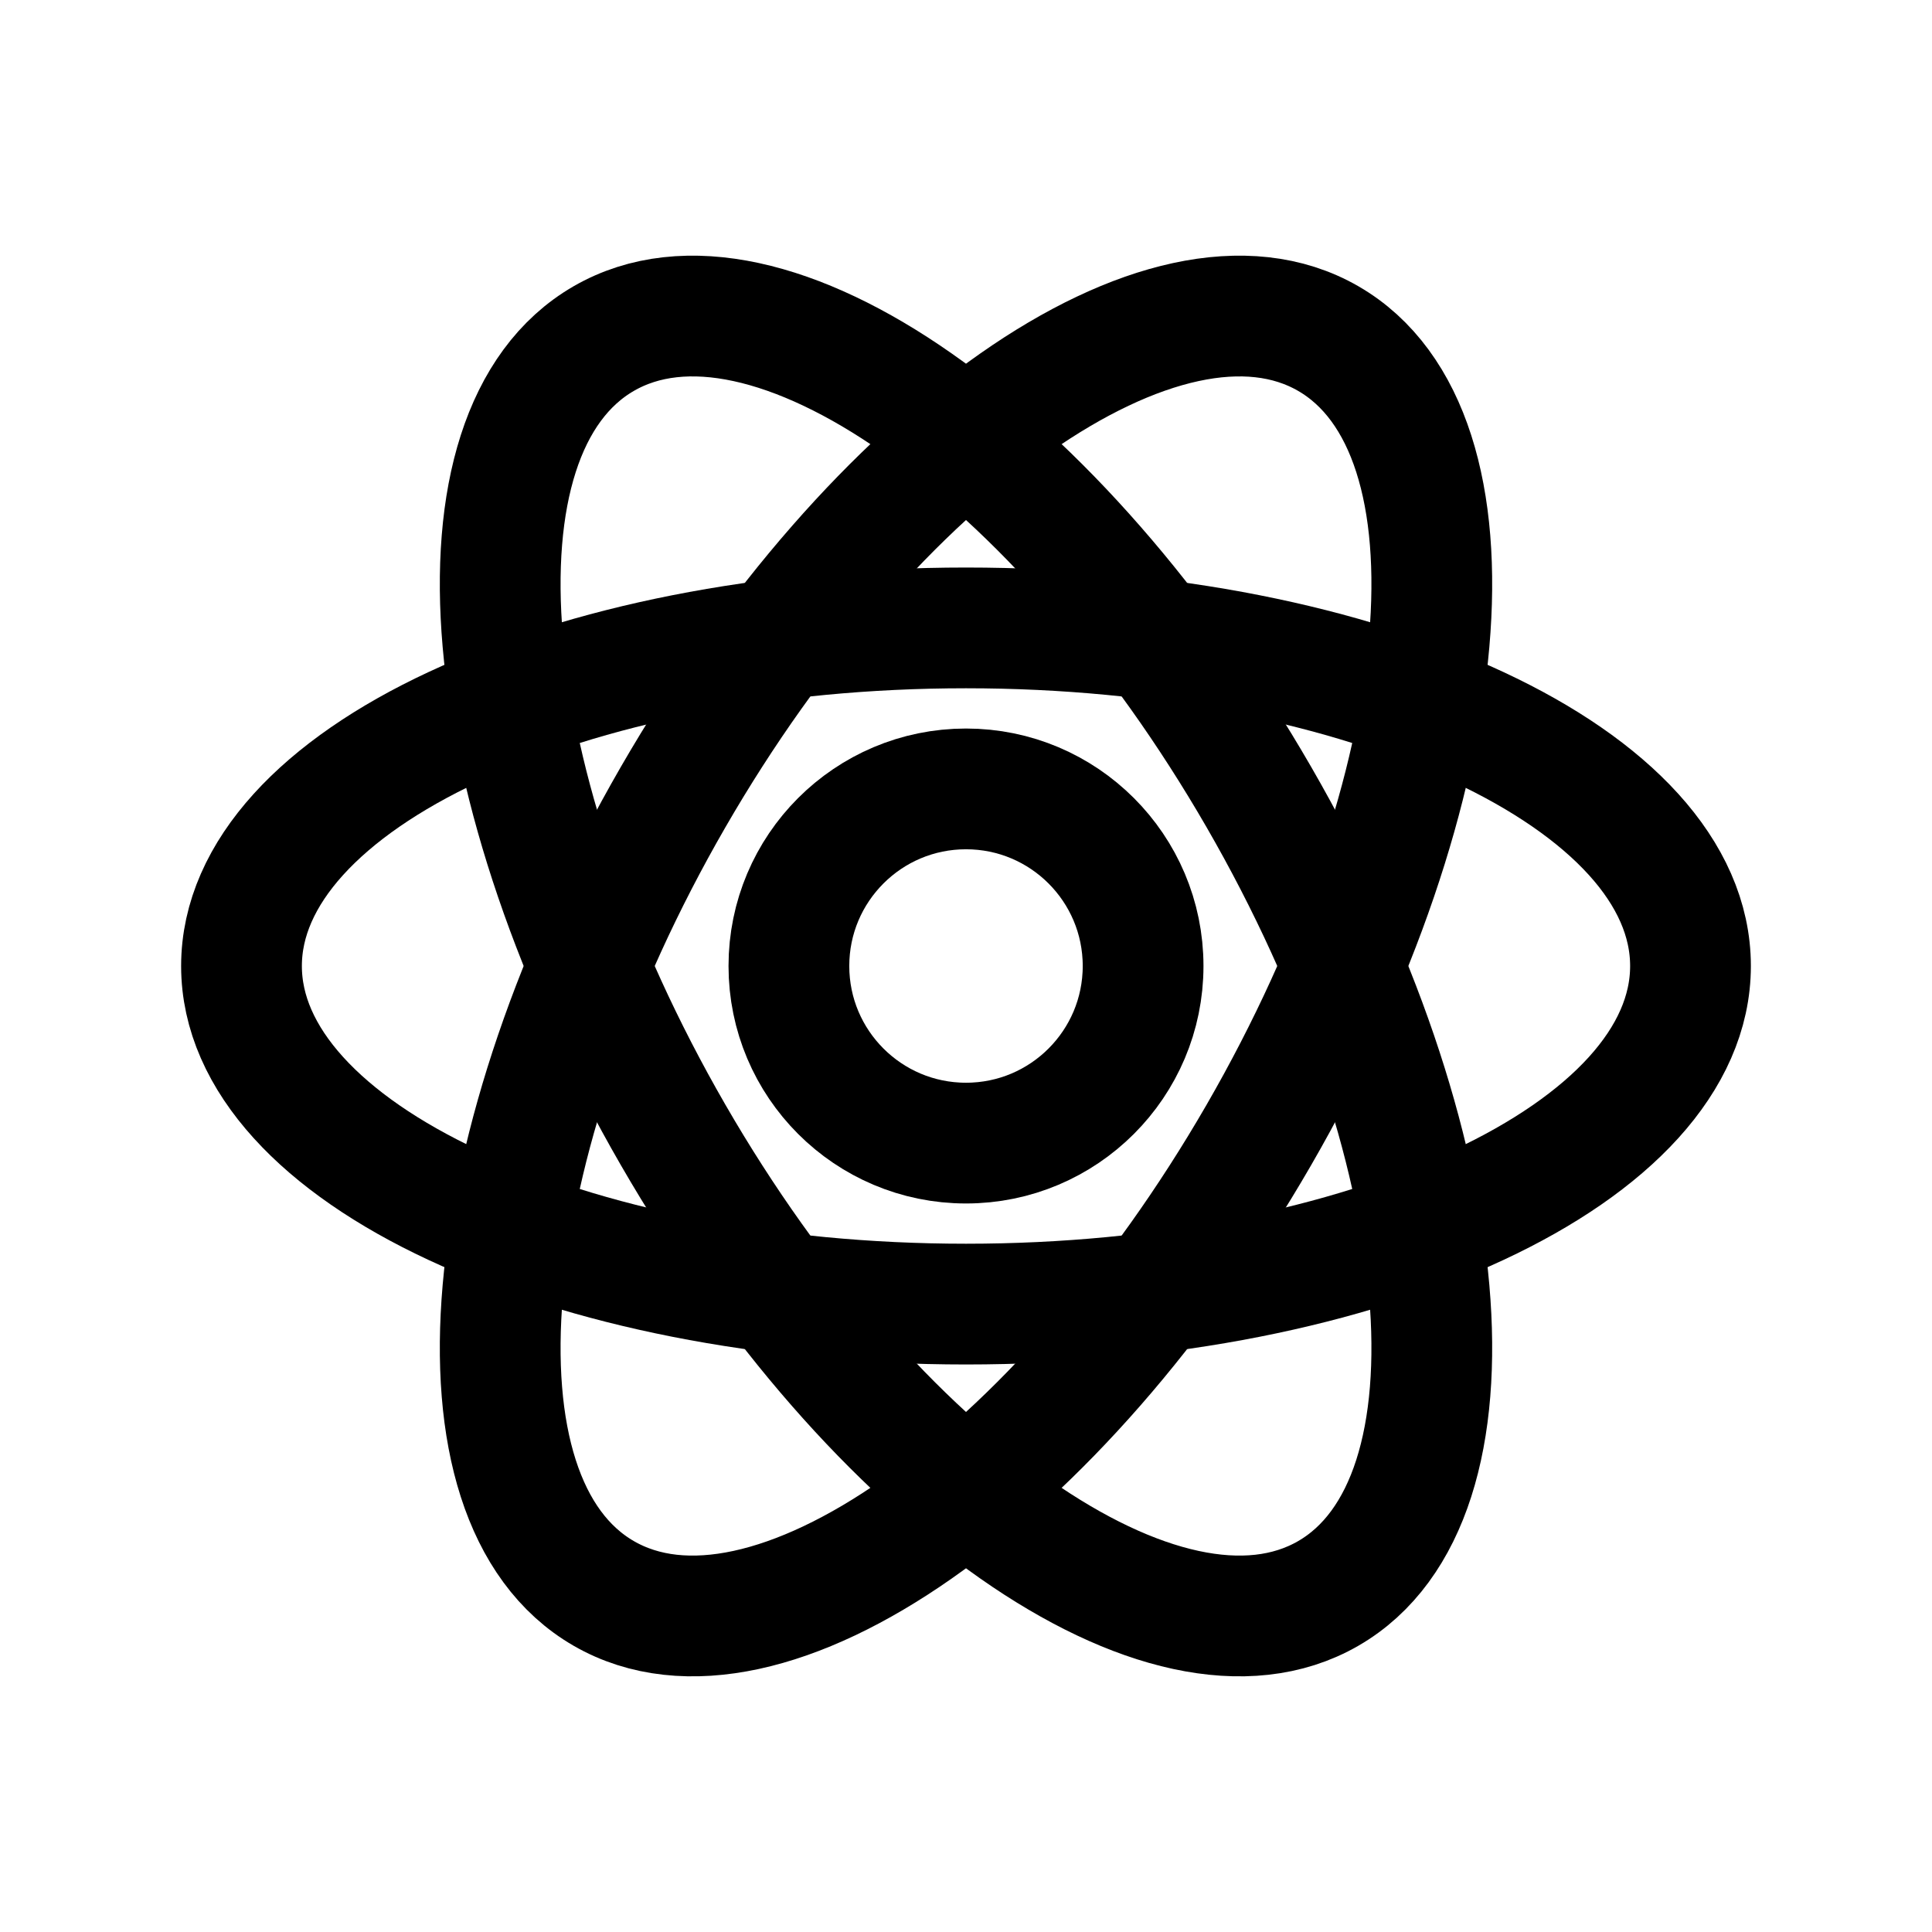
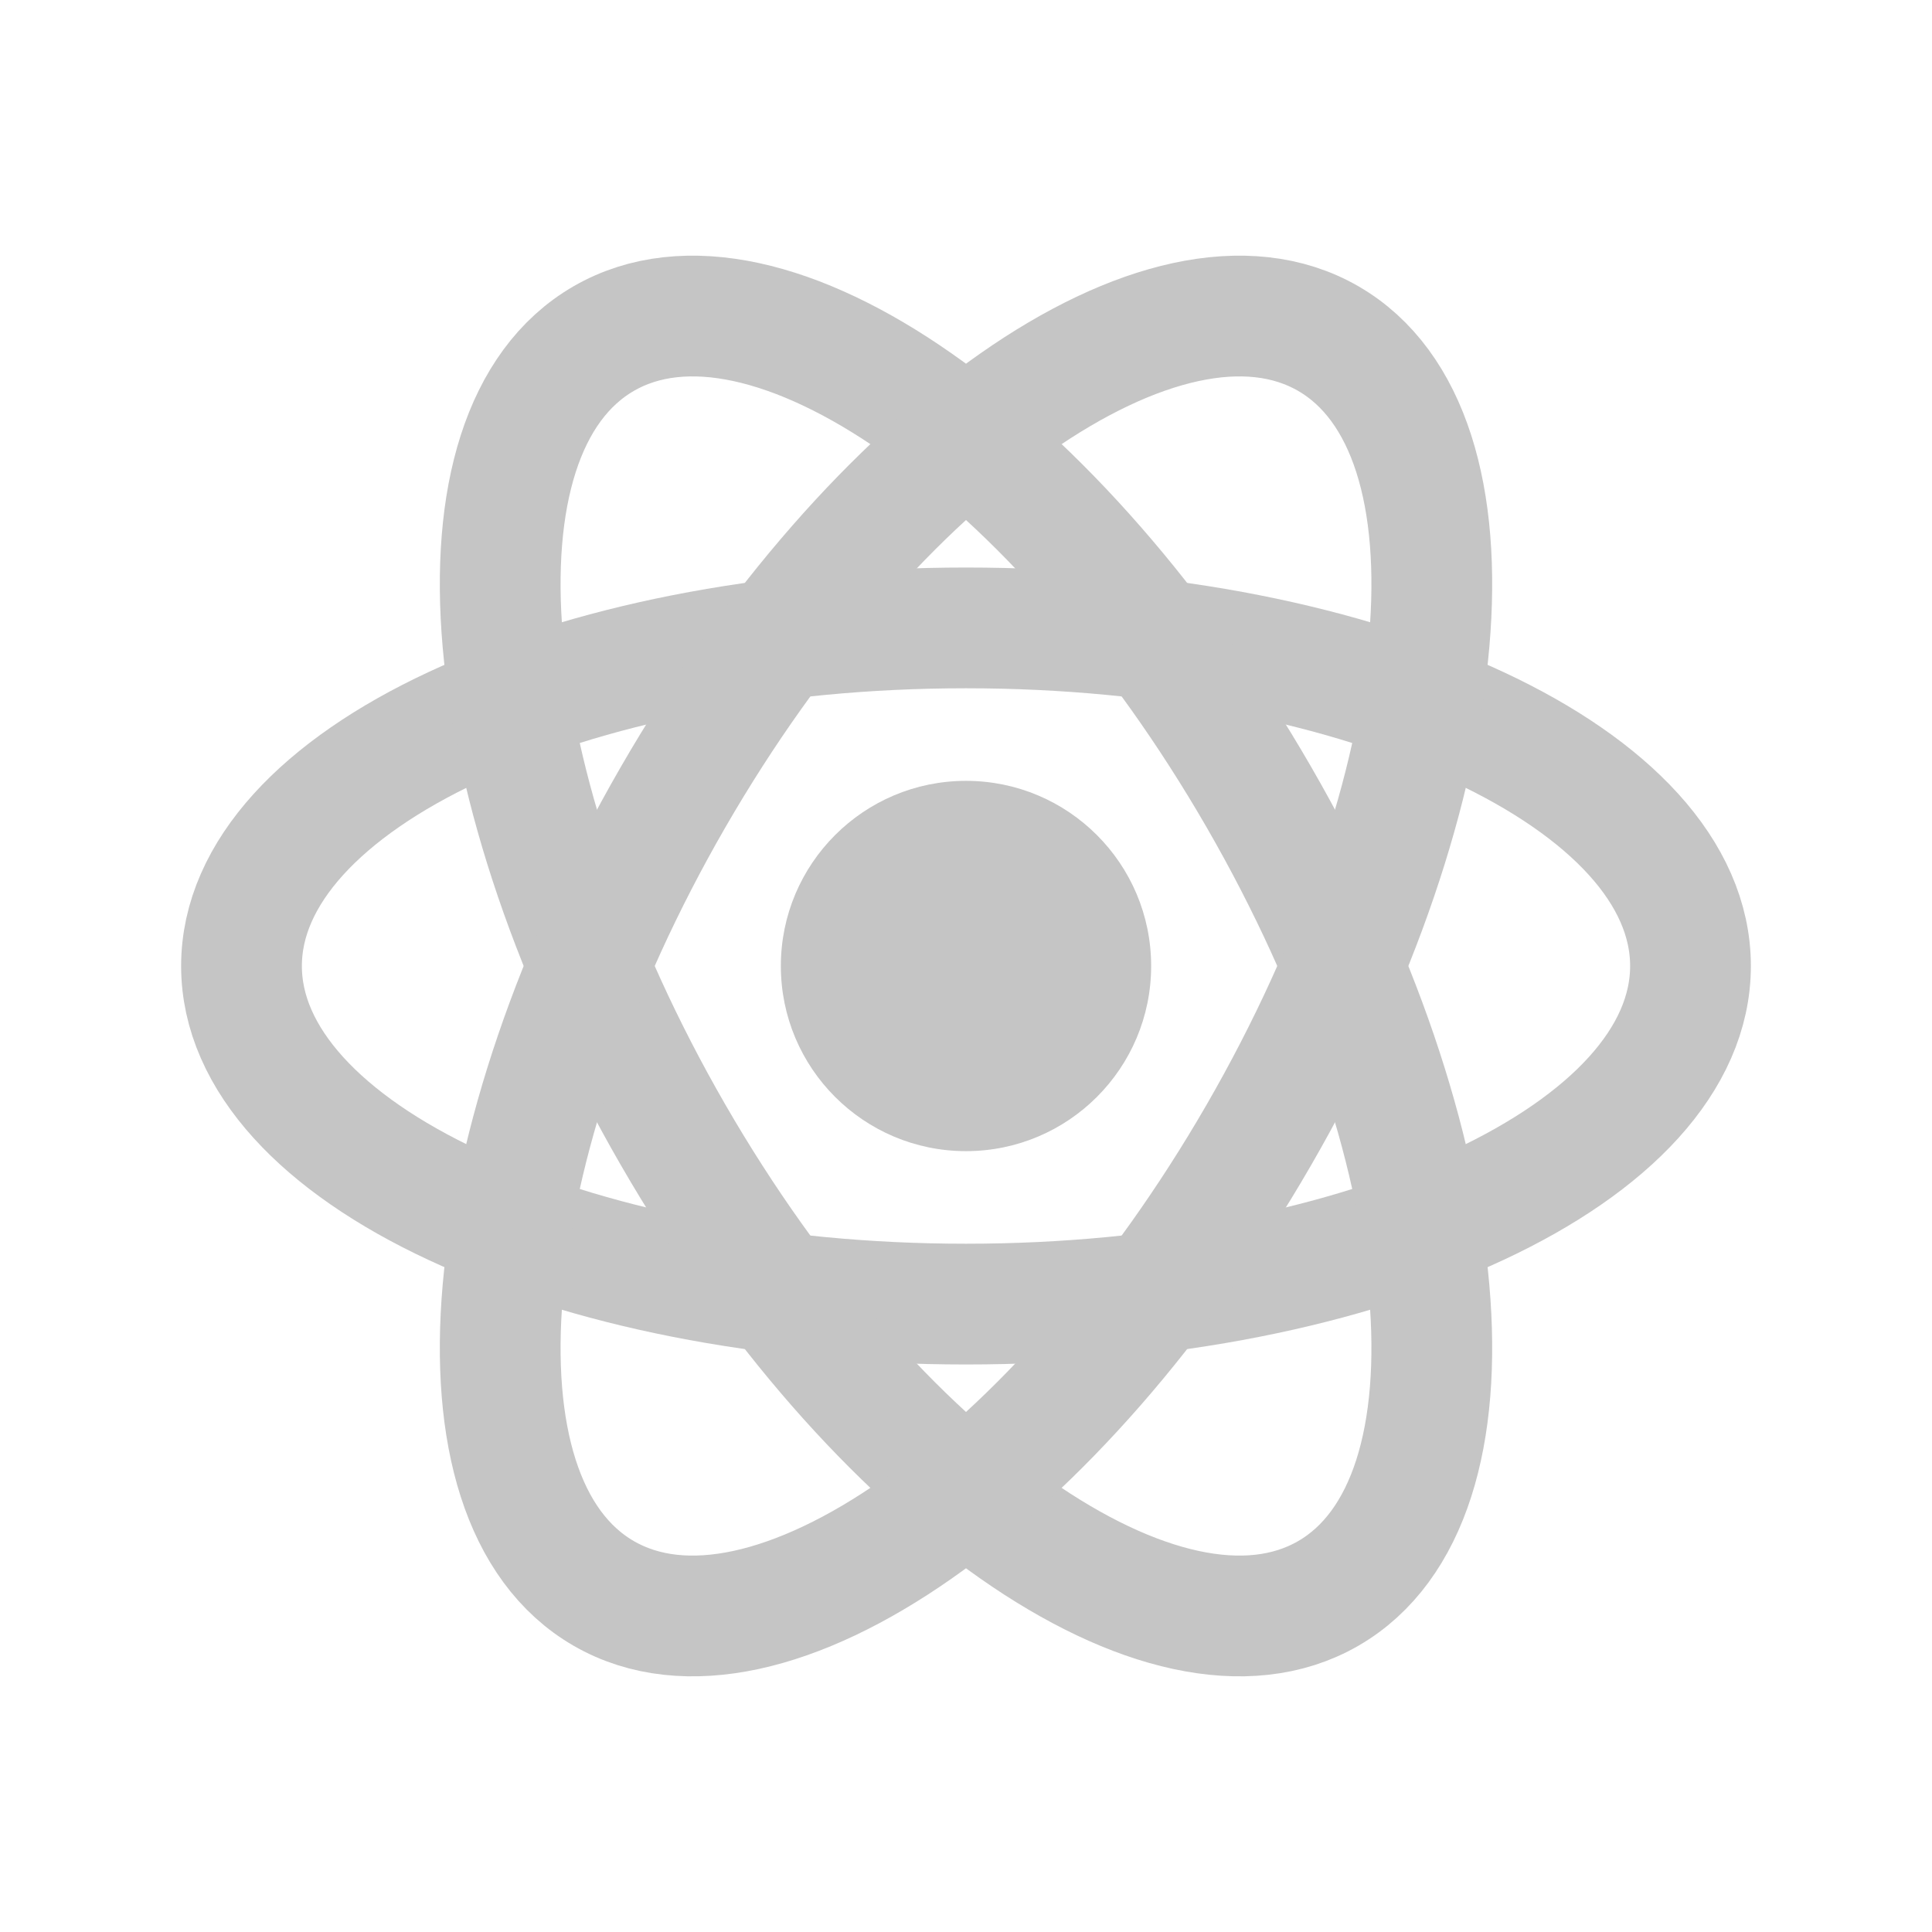
- <svg xmlns="http://www.w3.org/2000/svg" width="24" height="24" viewBox="0 0 24 24" fill="none" stroke="currentColor" stroke-width="1.5" stroke-linecap="round" stroke-linejoin="round">
-   <circle cx="12" cy="12" r="2.2" />
+ <svg xmlns="http://www.w3.org/2000/svg" width="24" height="24" viewBox="0 0 24 24" fill="none" stroke="#C5C5C5" stroke-width="1.5" stroke-linecap="round" stroke-linejoin="round">
+   <circle cx="12" cy="12" r="2.3" fill="#C5C5C5" stroke="none" />
  <ellipse cx="12" cy="12" rx="9" ry="4.2" />
  <ellipse cx="12" cy="12" rx="9" ry="4.2" transform="rotate(60 12 12)" />
  <ellipse cx="12" cy="12" rx="9" ry="4.2" transform="rotate(120 12 12)" />
</svg>
